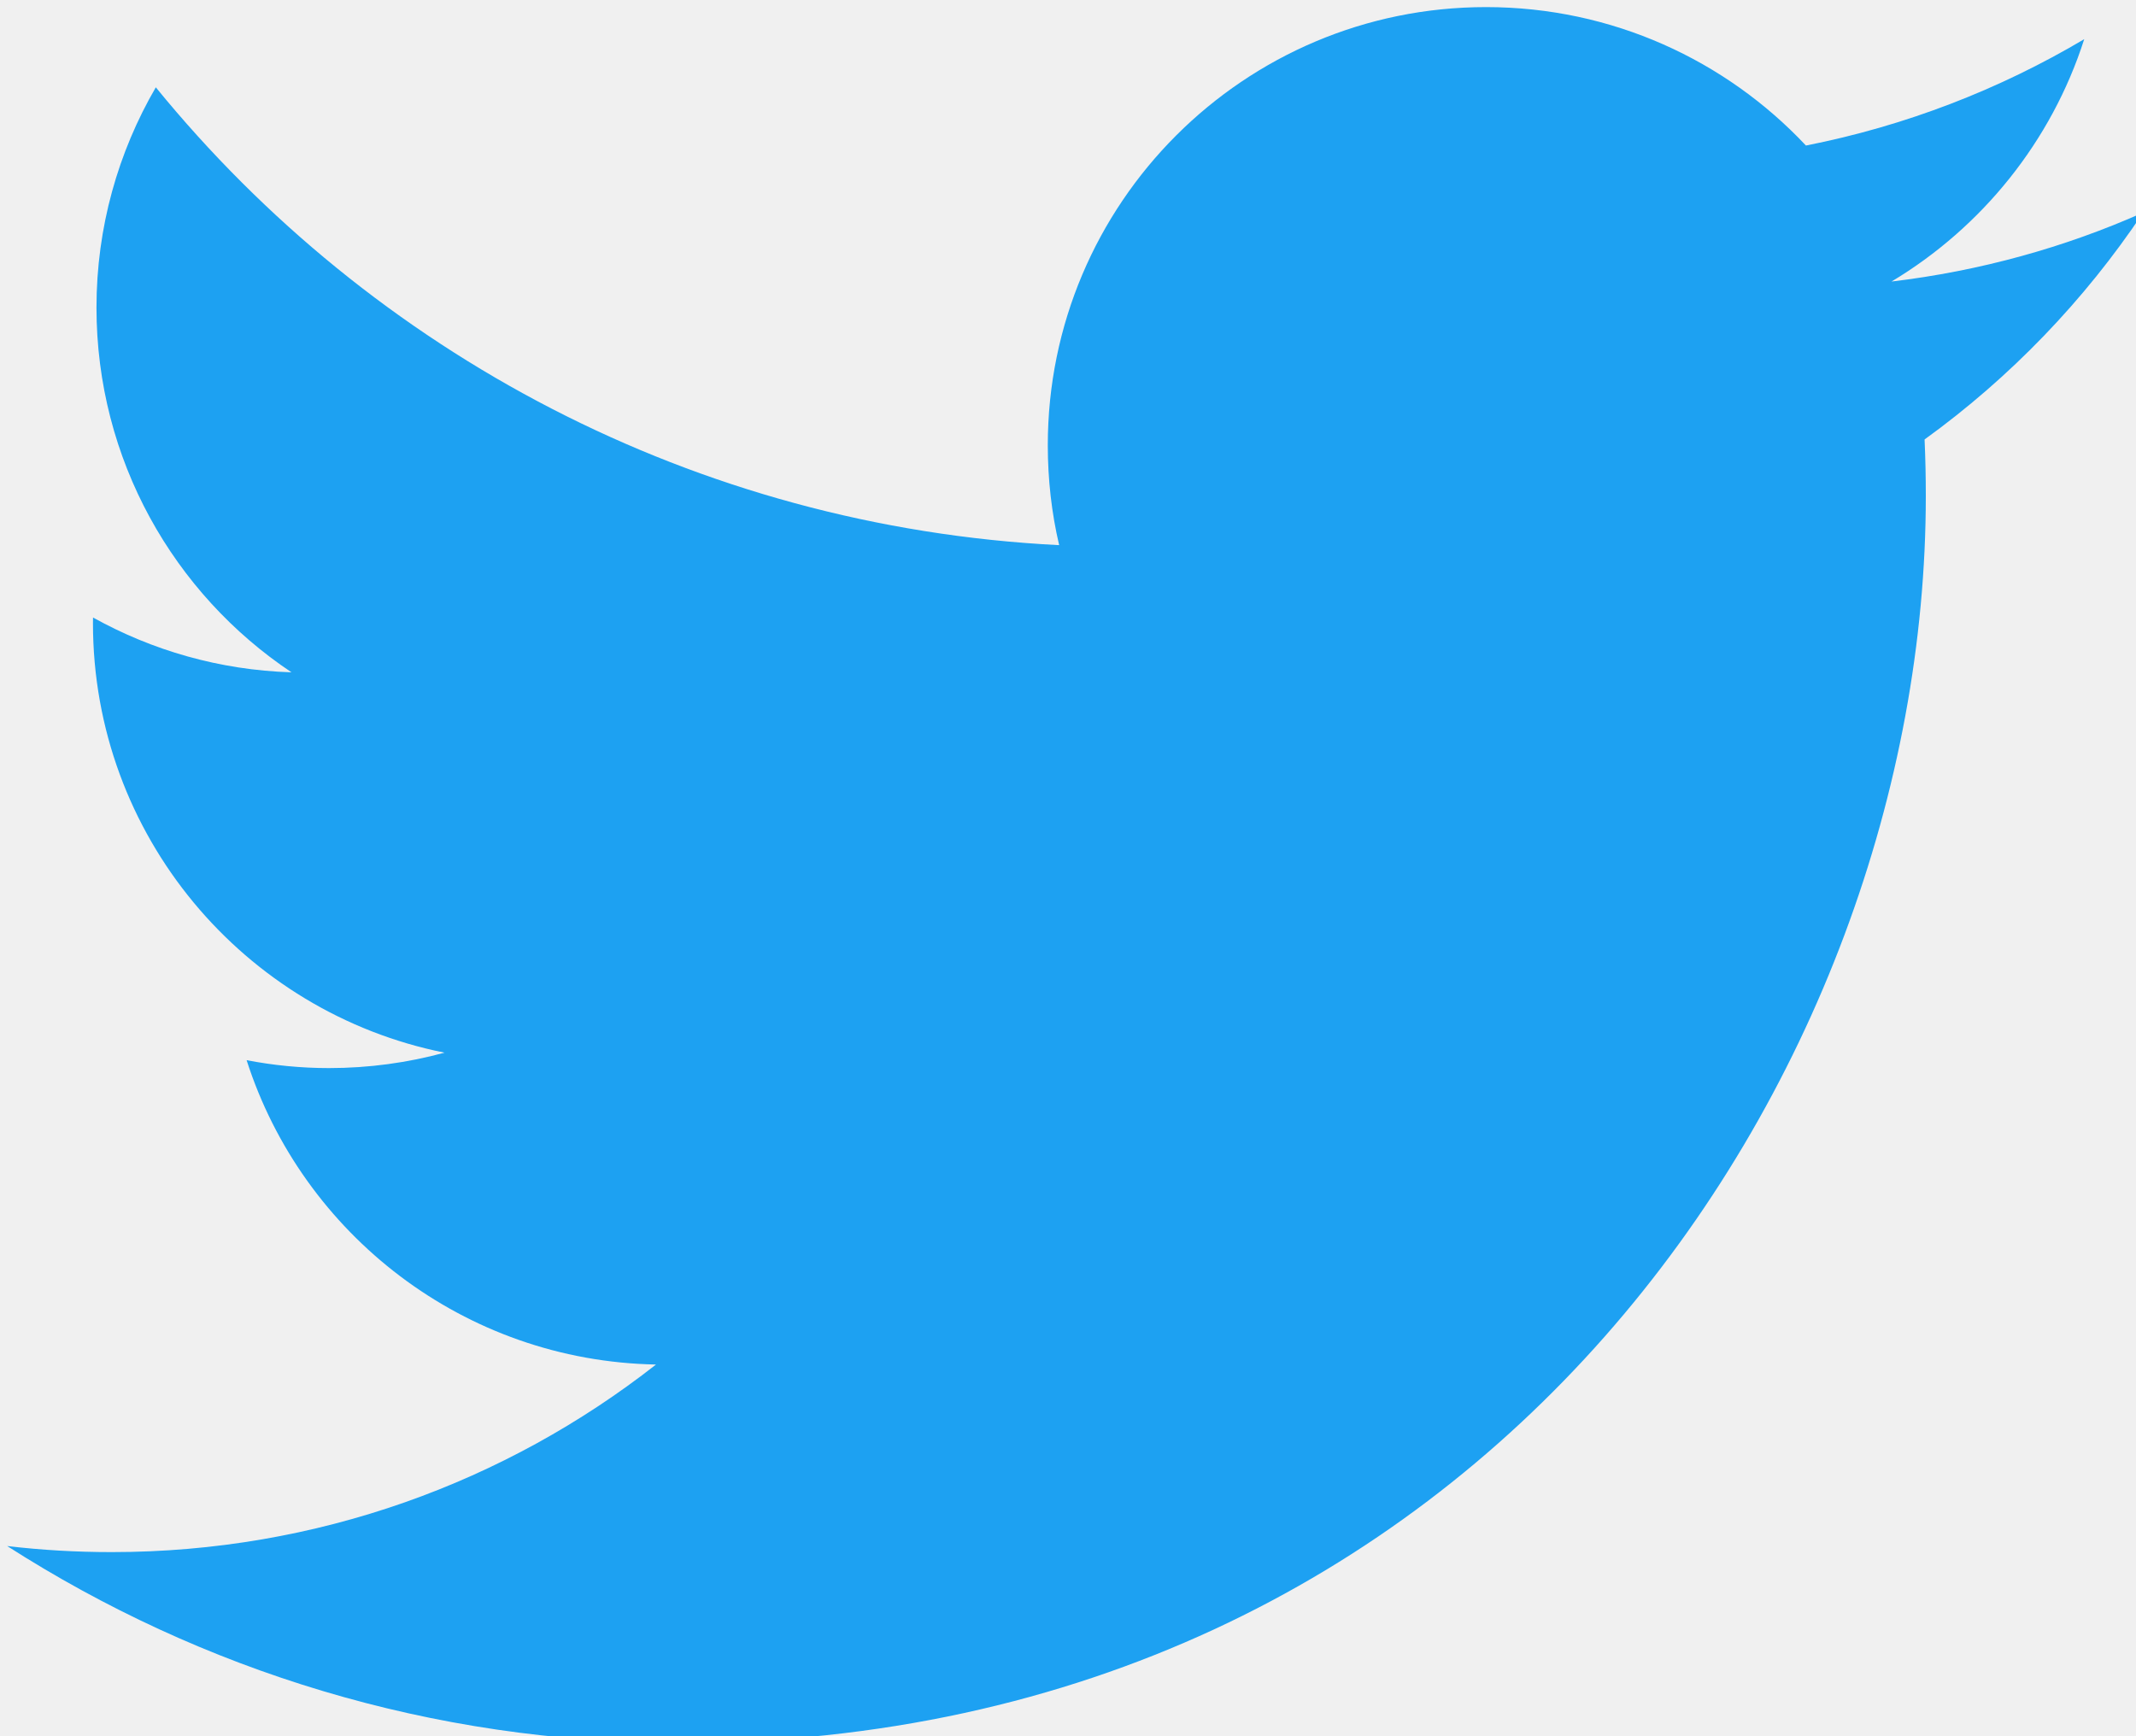
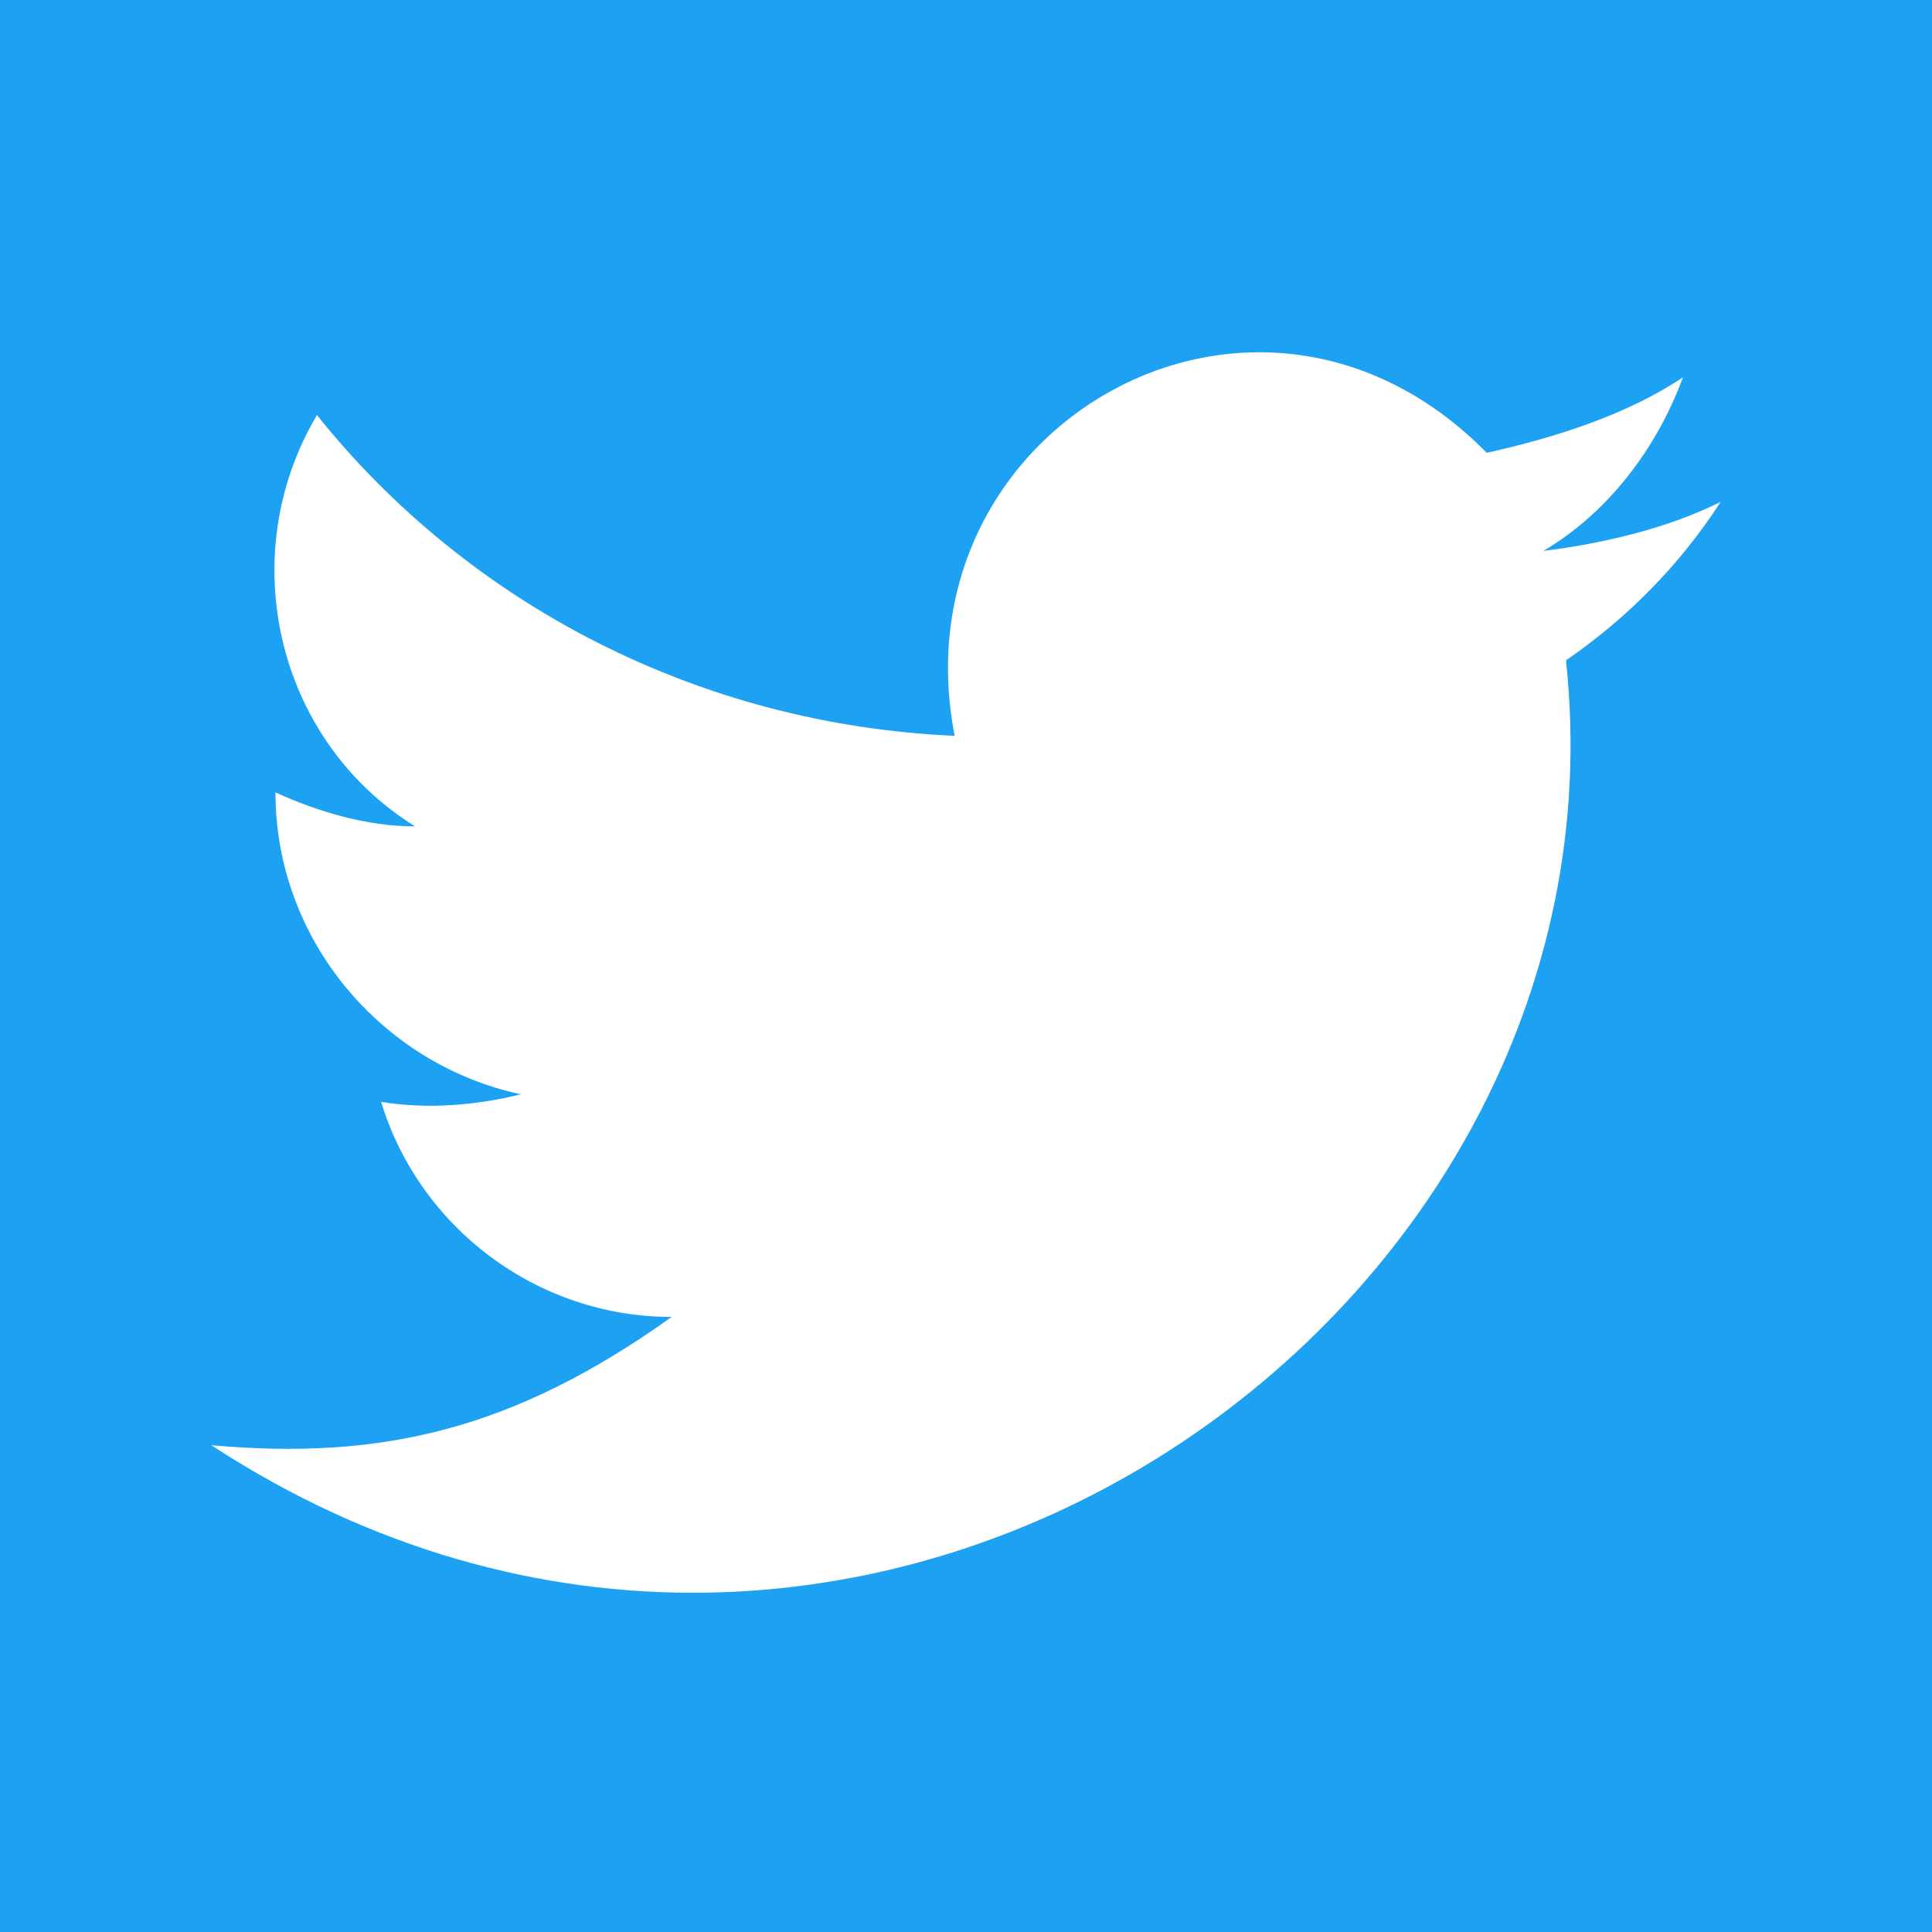
- <svg xmlns="http://www.w3.org/2000/svg" class="twitter logo">
-   <g style="" transform="translate(-539.18 -568.86)">
-     <path d="m633.9 812.04c112.46 0 173.96-93.168 173.96-173.96 0-2.646-0.054-5.281-0.173-7.903 11.938-8.63 22.314-19.4 30.498-31.66-10.955 4.869-22.744 8.147-35.111 9.626 12.623-7.569 22.314-19.543 26.886-33.817-11.813 7.003-24.895 12.093-38.824 14.841-11.157-11.884-27.041-19.317-44.629-19.317-33.764 0-61.144 27.381-61.144 61.132 0 4.798 0.536 9.465 1.585 13.941-50.815-2.557-95.874-26.886-126.03-63.88-5.251 9.035-8.278 19.531-8.278 30.73 0 21.212 10.794 39.938 27.208 50.893-10.031-0.31-19.454-3.063-27.69-7.647-0.009 0.257-0.009 0.507-0.009 0.781 0 29.61 21.075 54.332 49.051 59.934-5.138 1.401-10.543 2.152-16.122 2.152-3.934 0-7.766-0.387-11.491-1.103 7.784 24.293 30.355 41.971 57.115 42.465-20.926 16.402-47.287 26.171-75.937 26.171-4.929 0-9.798-0.28-14.584-0.846 27.059 17.344 59.189 27.464 93.722 27.464" fill="#1da1f2" />
-   </g>
+ <svg xmlns="http://www.w3.org/2000/svg" class="logo twitter" role="img" aria-label="Twitter" viewBox="0 0 512 512">
+   <rect fill="#1da1f3" height="512" width="512" />
+   <path d="m456 133c-14 7-31 11-47 13 17-10 30-27 37-46-15 10-34 16-52 20-61-62-157-7-141 75-68-3-129-35-169-85-22 37-11 86 26 109-13 0-26-4-37-9 0 39 28 72 65 80-12 3-25 4-37 2 10 33 41 57 77 57-42 30-77 38-122 34 170 111 378-32 359-208 16-11 30-25 41-42z" fill="#fff" />
</svg>
